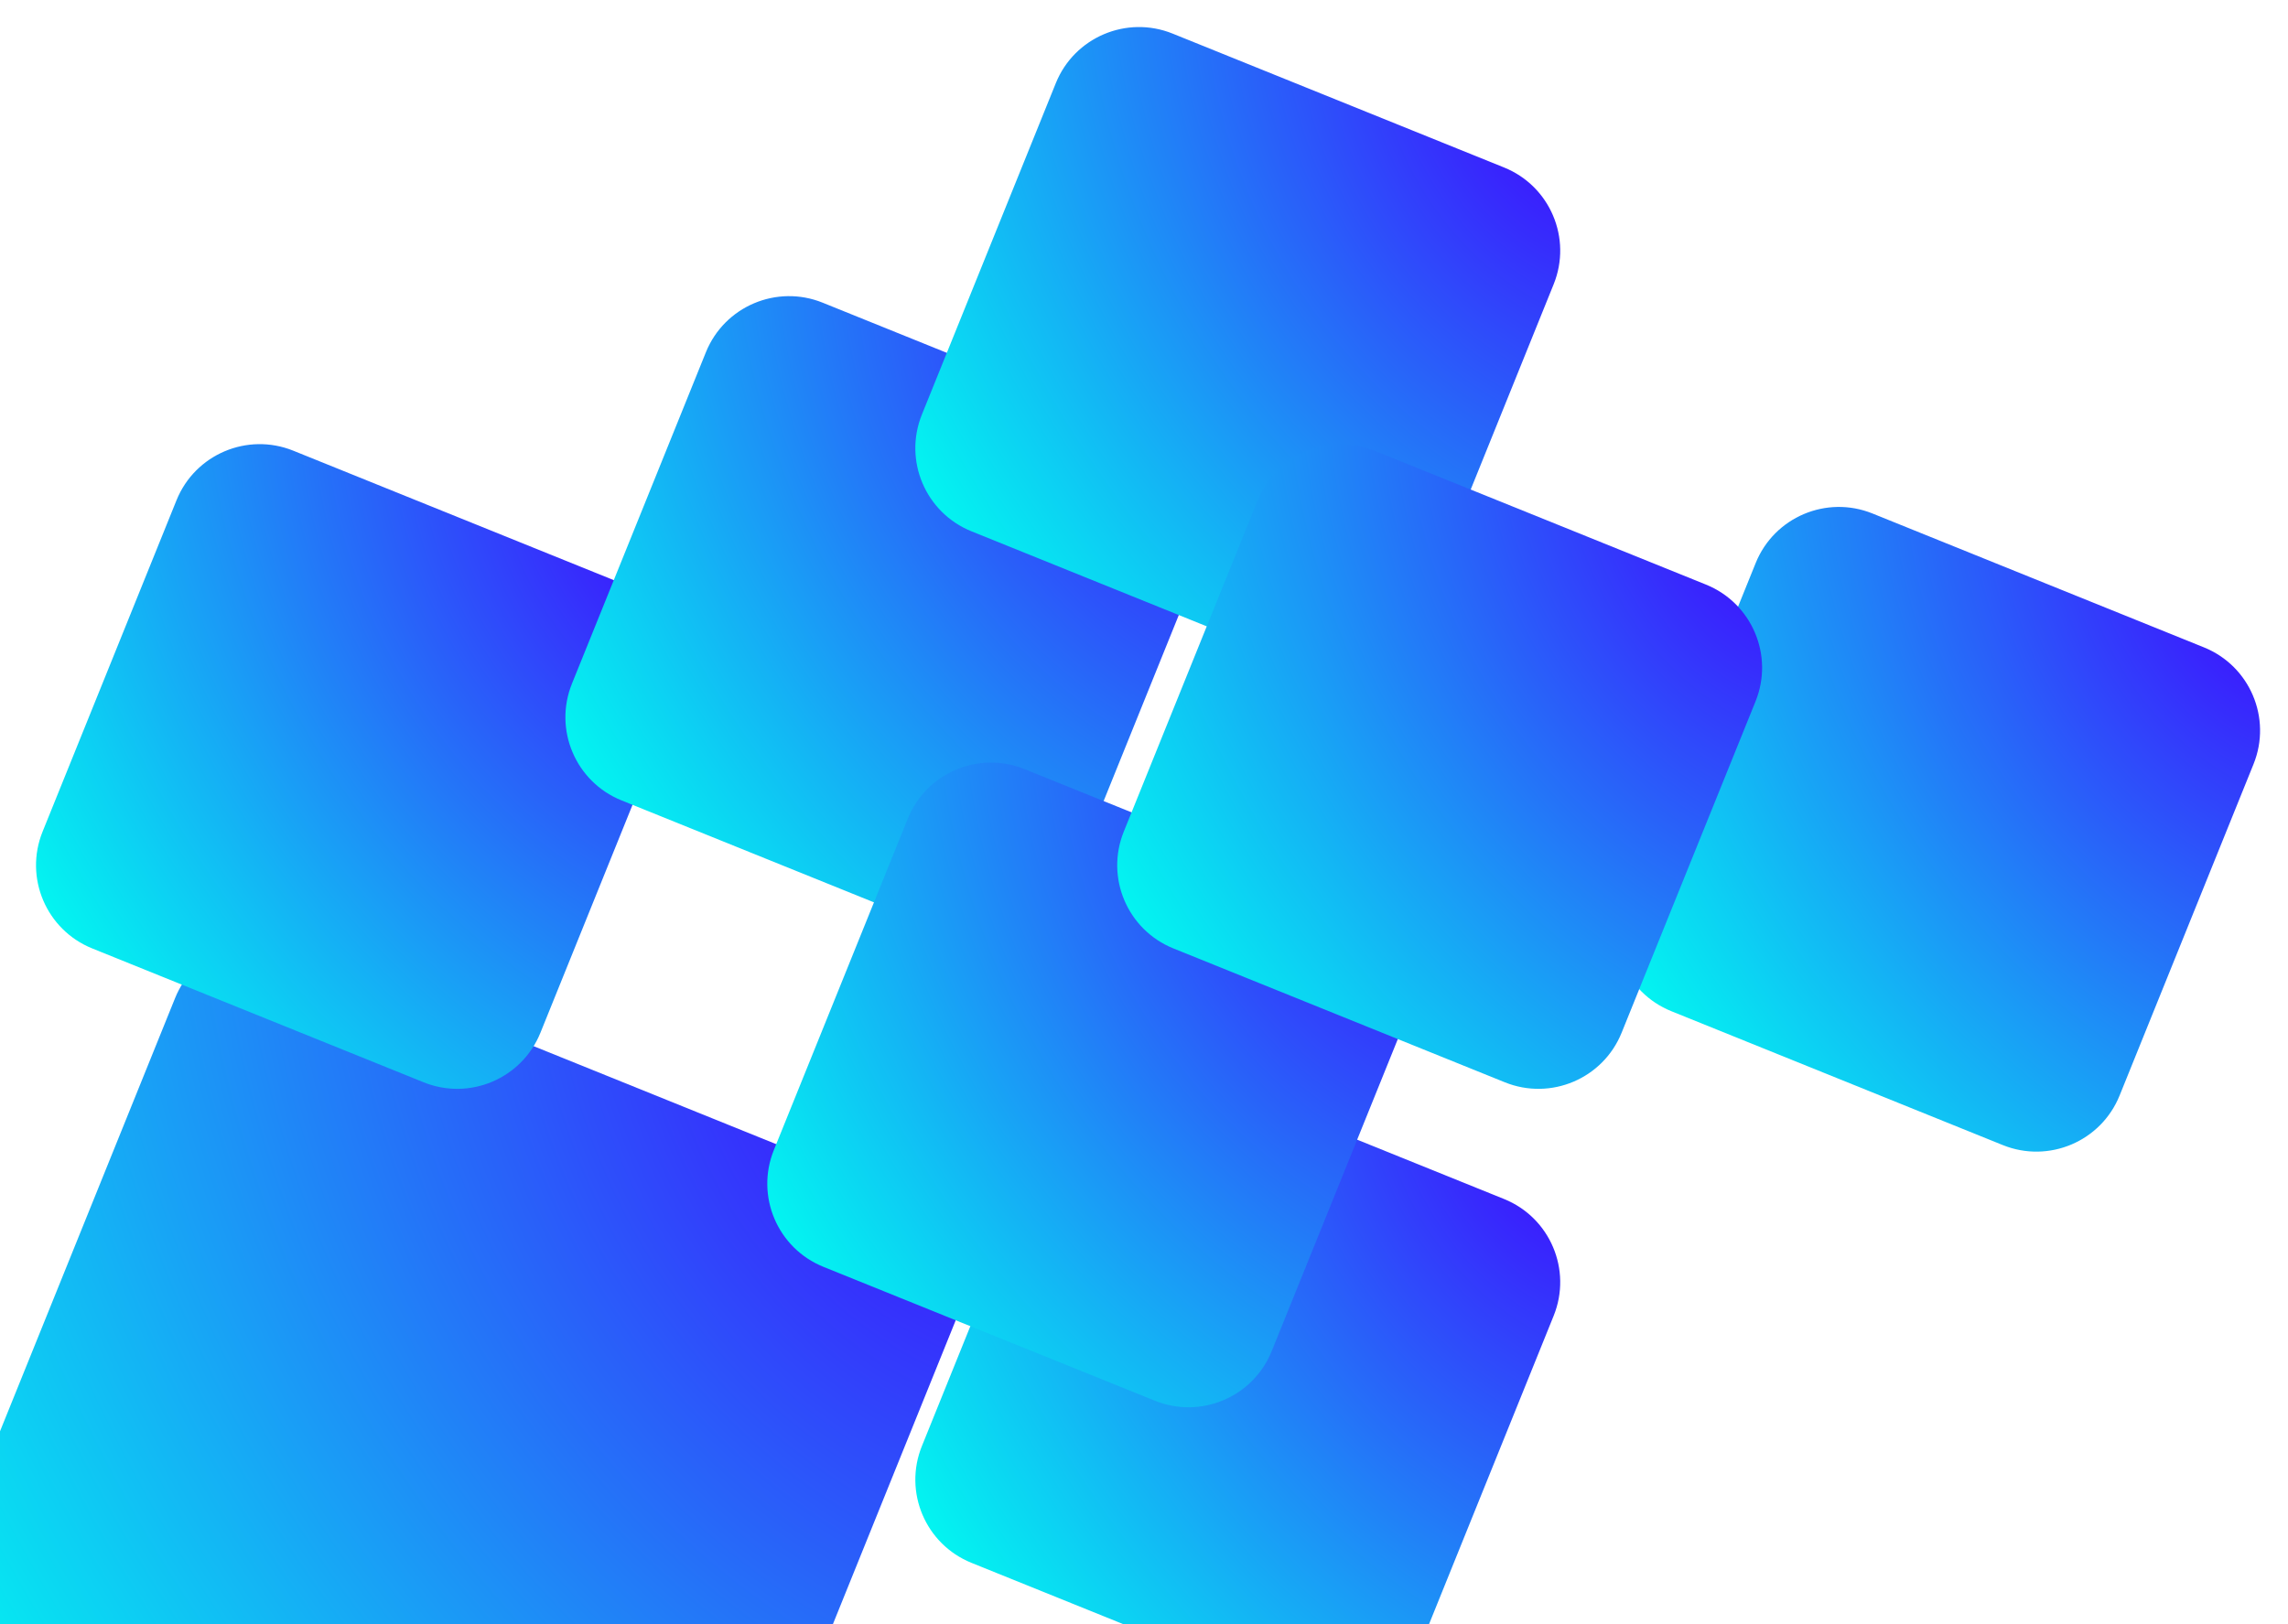
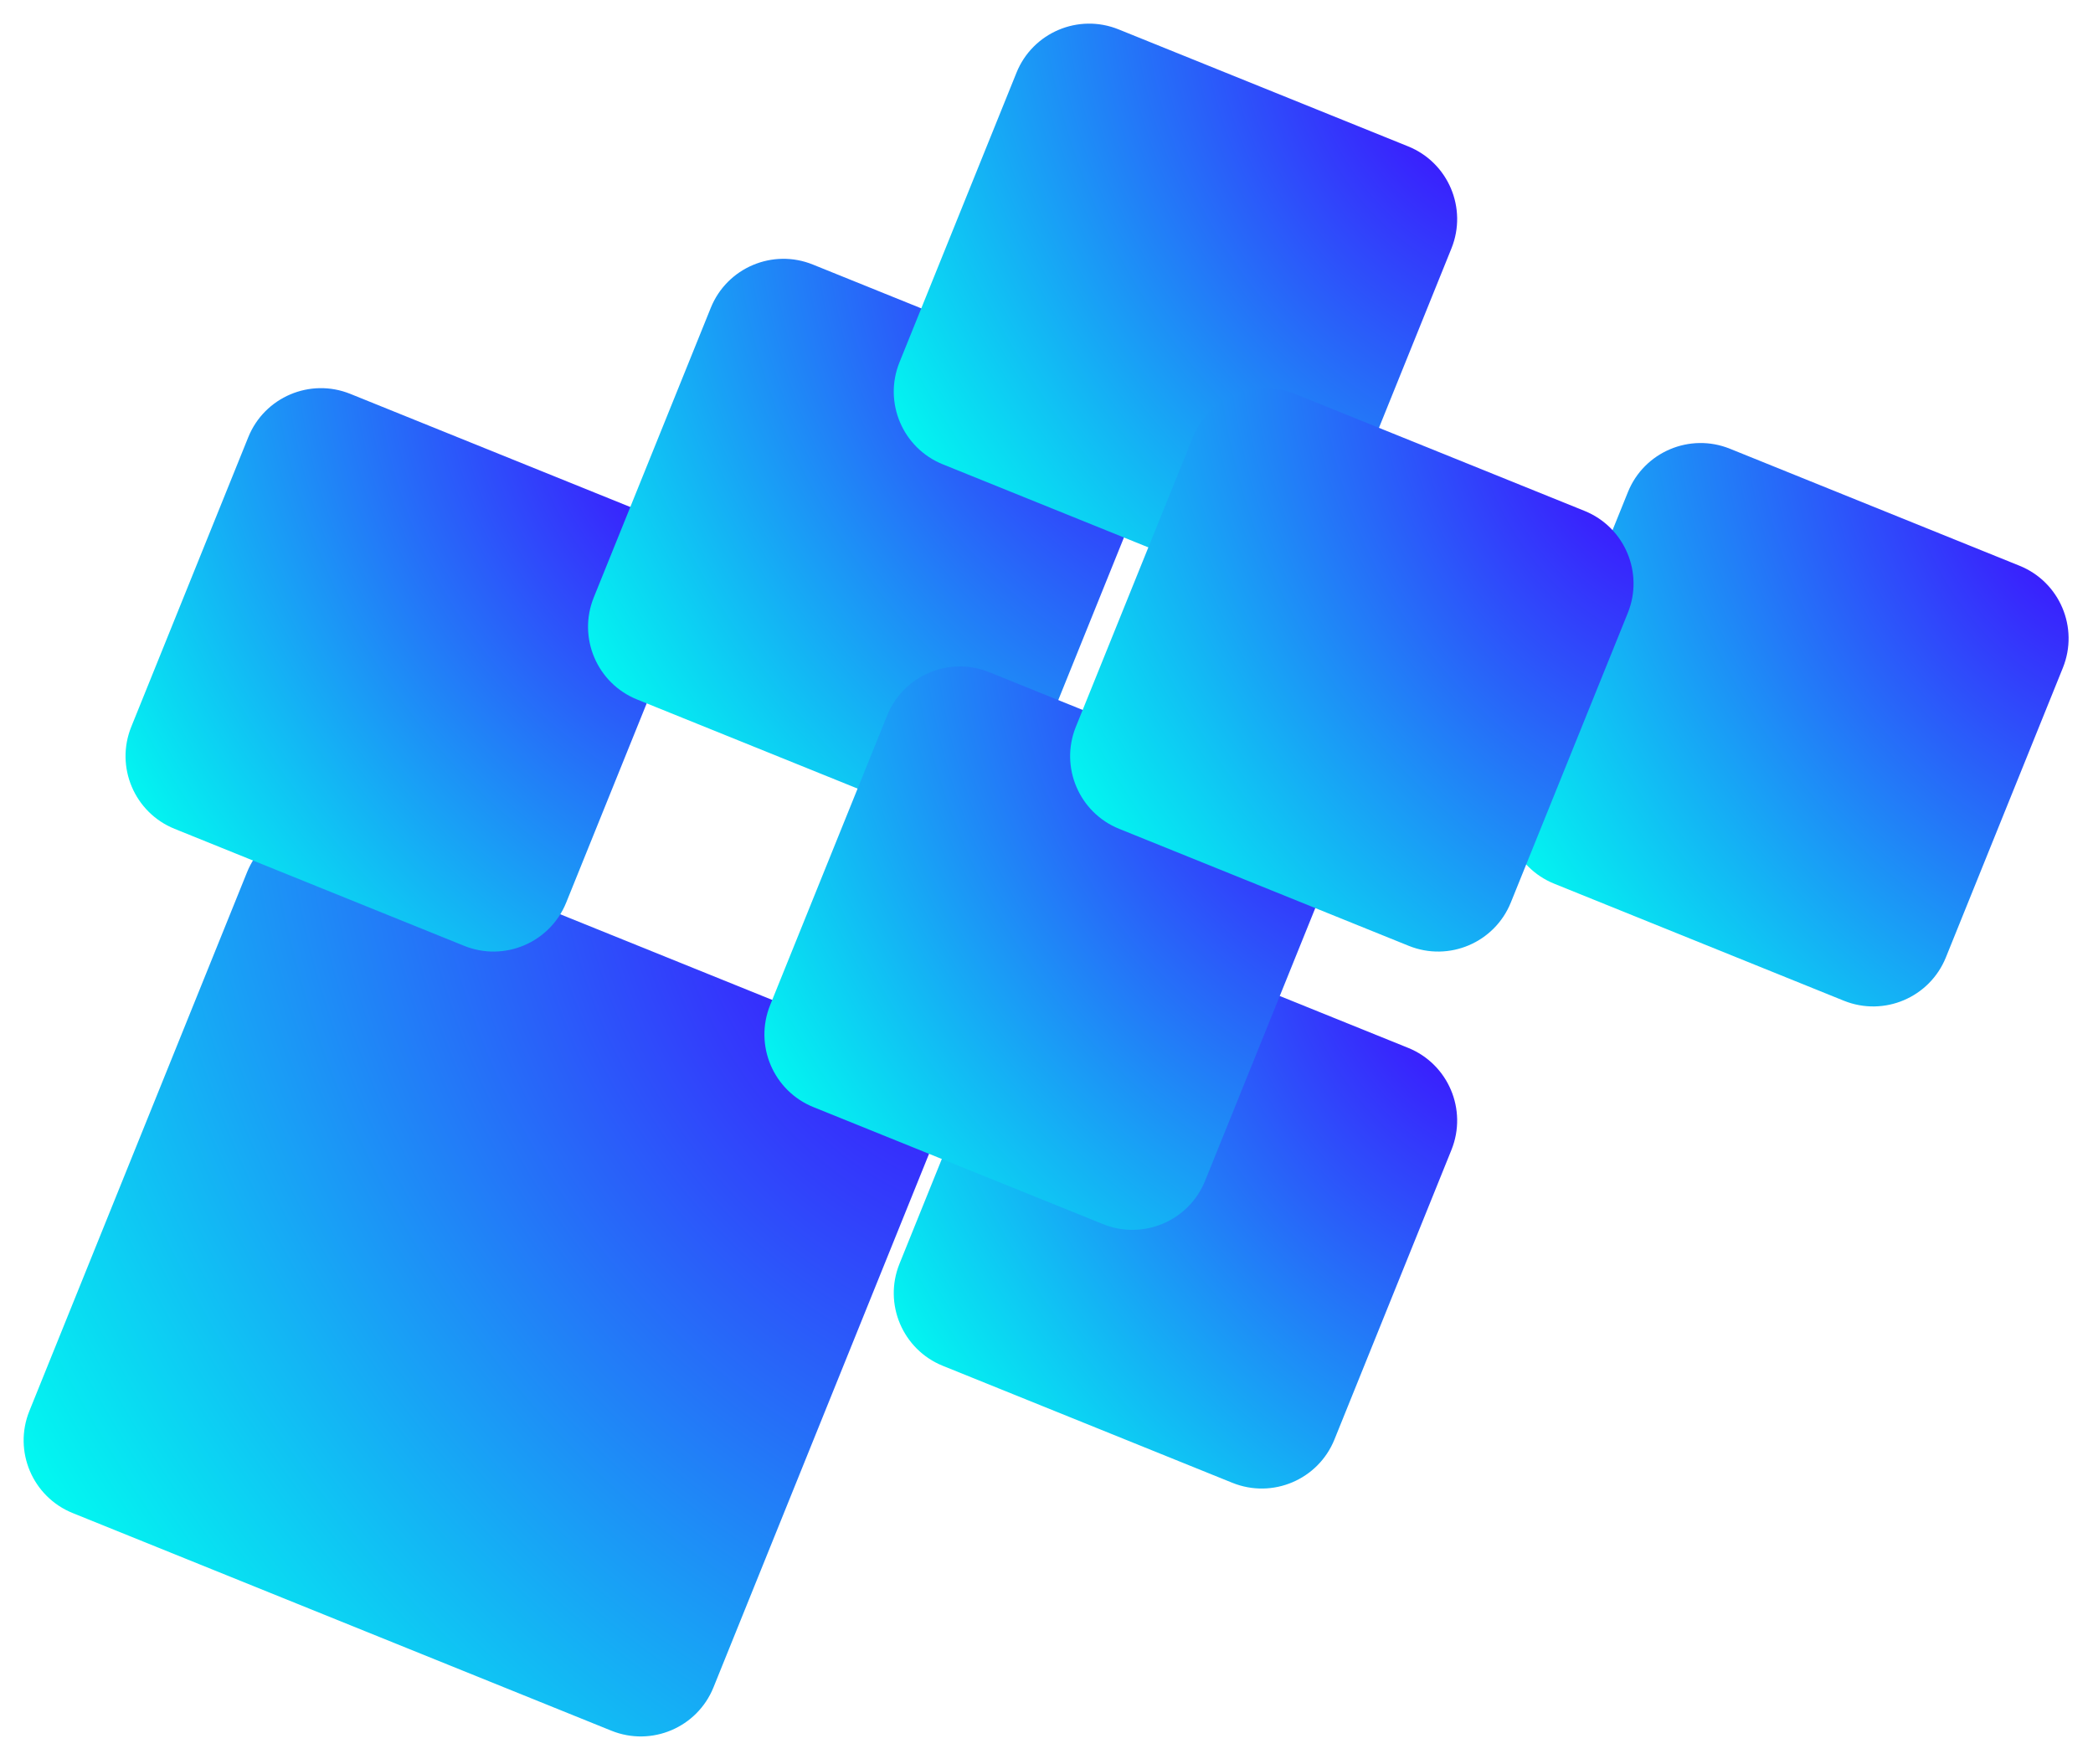
- <svg xmlns="http://www.w3.org/2000/svg" width="510" height="362" viewBox="0 0 510 362" fill="none">
-   <rect x="46.518" y="204" width="188.245" height="188.245" rx="20" transform="rotate(22 46.5179 204)" fill="url(#paint0_radial_1_28)" />
-   <rect x="46.835" y="93" width="119.687" height="119.687" rx="20" transform="rotate(22 46.8354 93)" fill="url(#paint1_radial_1_28)" />
-   <rect x="242.835" y="230" width="119.687" height="119.687" rx="20" transform="rotate(22 242.835 230)" fill="url(#paint2_radial_1_28)" />
-   <rect x="164.835" y="60" width="119.687" height="119.687" rx="20" transform="rotate(22 164.835 60)" fill="url(#paint3_radial_1_28)" />
-   <rect x="398.835" y="107" width="119.687" height="119.687" rx="20" transform="rotate(22 398.835 107)" fill="url(#paint4_radial_1_28)" />
-   <rect x="209.835" y="164" width="119.687" height="119.687" rx="20" transform="rotate(22 209.835 164)" fill="url(#paint5_radial_1_28)" />
-   <rect x="242.835" width="119.687" height="119.687" rx="20" transform="rotate(22 242.835 0)" fill="url(#paint6_radial_1_28)" />
-   <rect x="287.835" y="93" width="119.687" height="119.687" rx="20" transform="rotate(22 287.835 93)" fill="url(#paint7_radial_1_28)" />
+ <svg xmlns="http://www.w3.org/2000/svg" width="534" height="450" viewBox="0 0 534 450" fill="none">
+   <rect x="70.518" y="204" width="188.245" height="188.245" rx="20" transform="rotate(22 70.5179 204)" fill="url(#paint0_radial_1_28)" />
+   <rect x="70.835" y="93" width="119.687" height="119.687" rx="20" transform="rotate(22 70.8354 93)" fill="url(#paint1_radial_1_28)" />
+   <rect x="266.835" y="230" width="119.687" height="119.687" rx="20" transform="rotate(22 266.835 230)" fill="url(#paint2_radial_1_28)" />
+   <rect x="188.835" y="60" width="119.687" height="119.687" rx="20" transform="rotate(22 188.835 60)" fill="url(#paint3_radial_1_28)" />
+   <rect x="422.835" y="107" width="119.687" height="119.687" rx="20" transform="rotate(22 422.835 107)" fill="url(#paint4_radial_1_28)" />
+   <rect x="233.835" y="164" width="119.687" height="119.687" rx="20" transform="rotate(22 233.835 164)" fill="url(#paint5_radial_1_28)" />
+   <rect x="266.835" width="119.687" height="119.687" rx="20" transform="rotate(22 266.835 0)" fill="url(#paint6_radial_1_28)" />
+   <rect x="311.835" y="93" width="119.687" height="119.687" rx="20" transform="rotate(22 311.835 93)" fill="url(#paint7_radial_1_28)" />
  <defs>
-     <radialGradient id="paint0_radial_1_28" cx="0" cy="0" r="1" gradientUnits="userSpaceOnUse" gradientTransform="translate(218.257 167.32) rotate(128.237) scale(282.329 375.409)">
+     <radialGradient id="paint0_radial_1_28" cx="0" cy="0" r="1" gradientUnits="userSpaceOnUse" gradientTransform="translate(242.257 167.32) rotate(128.237) scale(282.329 375.409)">
      <stop stop-color="#4200FF" />
      <stop offset="1" stop-color="#00FFF0" />
    </radialGradient>
-     <radialGradient id="paint1_radial_1_28" cx="0" cy="0" r="1" gradientUnits="userSpaceOnUse" gradientTransform="translate(156.027 69.6787) rotate(128.237) scale(179.505 238.686)">
+     <radialGradient id="paint1_radial_1_28" cx="0" cy="0" r="1" gradientUnits="userSpaceOnUse" gradientTransform="translate(180.027 69.6787) rotate(128.237) scale(179.505 238.686)">
      <stop stop-color="#4200FF" />
      <stop offset="1" stop-color="#00FFF0" />
    </radialGradient>
-     <radialGradient id="paint2_radial_1_28" cx="0" cy="0" r="1" gradientUnits="userSpaceOnUse" gradientTransform="translate(352.027 206.679) rotate(128.237) scale(179.505 238.686)">
+     <radialGradient id="paint2_radial_1_28" cx="0" cy="0" r="1" gradientUnits="userSpaceOnUse" gradientTransform="translate(376.027 206.679) rotate(128.237) scale(179.505 238.686)">
      <stop stop-color="#4200FF" />
      <stop offset="1" stop-color="#00FFF0" />
    </radialGradient>
-     <radialGradient id="paint3_radial_1_28" cx="0" cy="0" r="1" gradientUnits="userSpaceOnUse" gradientTransform="translate(274.027 36.6787) rotate(128.237) scale(179.505 238.686)">
+     <radialGradient id="paint3_radial_1_28" cx="0" cy="0" r="1" gradientUnits="userSpaceOnUse" gradientTransform="translate(298.027 36.6787) rotate(128.237) scale(179.505 238.686)">
      <stop stop-color="#4200FF" />
      <stop offset="1" stop-color="#00FFF0" />
    </radialGradient>
-     <radialGradient id="paint4_radial_1_28" cx="0" cy="0" r="1" gradientUnits="userSpaceOnUse" gradientTransform="translate(508.027 83.6787) rotate(128.237) scale(179.505 238.686)">
+     <radialGradient id="paint4_radial_1_28" cx="0" cy="0" r="1" gradientUnits="userSpaceOnUse" gradientTransform="translate(532.027 83.6787) rotate(128.237) scale(179.505 238.686)">
      <stop stop-color="#4200FF" />
      <stop offset="1" stop-color="#00FFF0" />
    </radialGradient>
-     <radialGradient id="paint5_radial_1_28" cx="0" cy="0" r="1" gradientUnits="userSpaceOnUse" gradientTransform="translate(319.027 140.679) rotate(128.237) scale(179.505 238.686)">
+     <radialGradient id="paint5_radial_1_28" cx="0" cy="0" r="1" gradientUnits="userSpaceOnUse" gradientTransform="translate(343.027 140.679) rotate(128.237) scale(179.505 238.686)">
      <stop stop-color="#4200FF" />
      <stop offset="1" stop-color="#00FFF0" />
    </radialGradient>
-     <radialGradient id="paint6_radial_1_28" cx="0" cy="0" r="1" gradientUnits="userSpaceOnUse" gradientTransform="translate(352.027 -23.3213) rotate(128.237) scale(179.505 238.686)">
+     <radialGradient id="paint6_radial_1_28" cx="0" cy="0" r="1" gradientUnits="userSpaceOnUse" gradientTransform="translate(376.027 -23.3213) rotate(128.237) scale(179.505 238.686)">
      <stop stop-color="#4200FF" />
      <stop offset="1" stop-color="#00FFF0" />
    </radialGradient>
-     <radialGradient id="paint7_radial_1_28" cx="0" cy="0" r="1" gradientUnits="userSpaceOnUse" gradientTransform="translate(397.027 69.6787) rotate(128.237) scale(179.505 238.686)">
+     <radialGradient id="paint7_radial_1_28" cx="0" cy="0" r="1" gradientUnits="userSpaceOnUse" gradientTransform="translate(421.027 69.6787) rotate(128.237) scale(179.505 238.686)">
      <stop stop-color="#4200FF" />
      <stop offset="1" stop-color="#00FFF0" />
    </radialGradient>
  </defs>
</svg>
